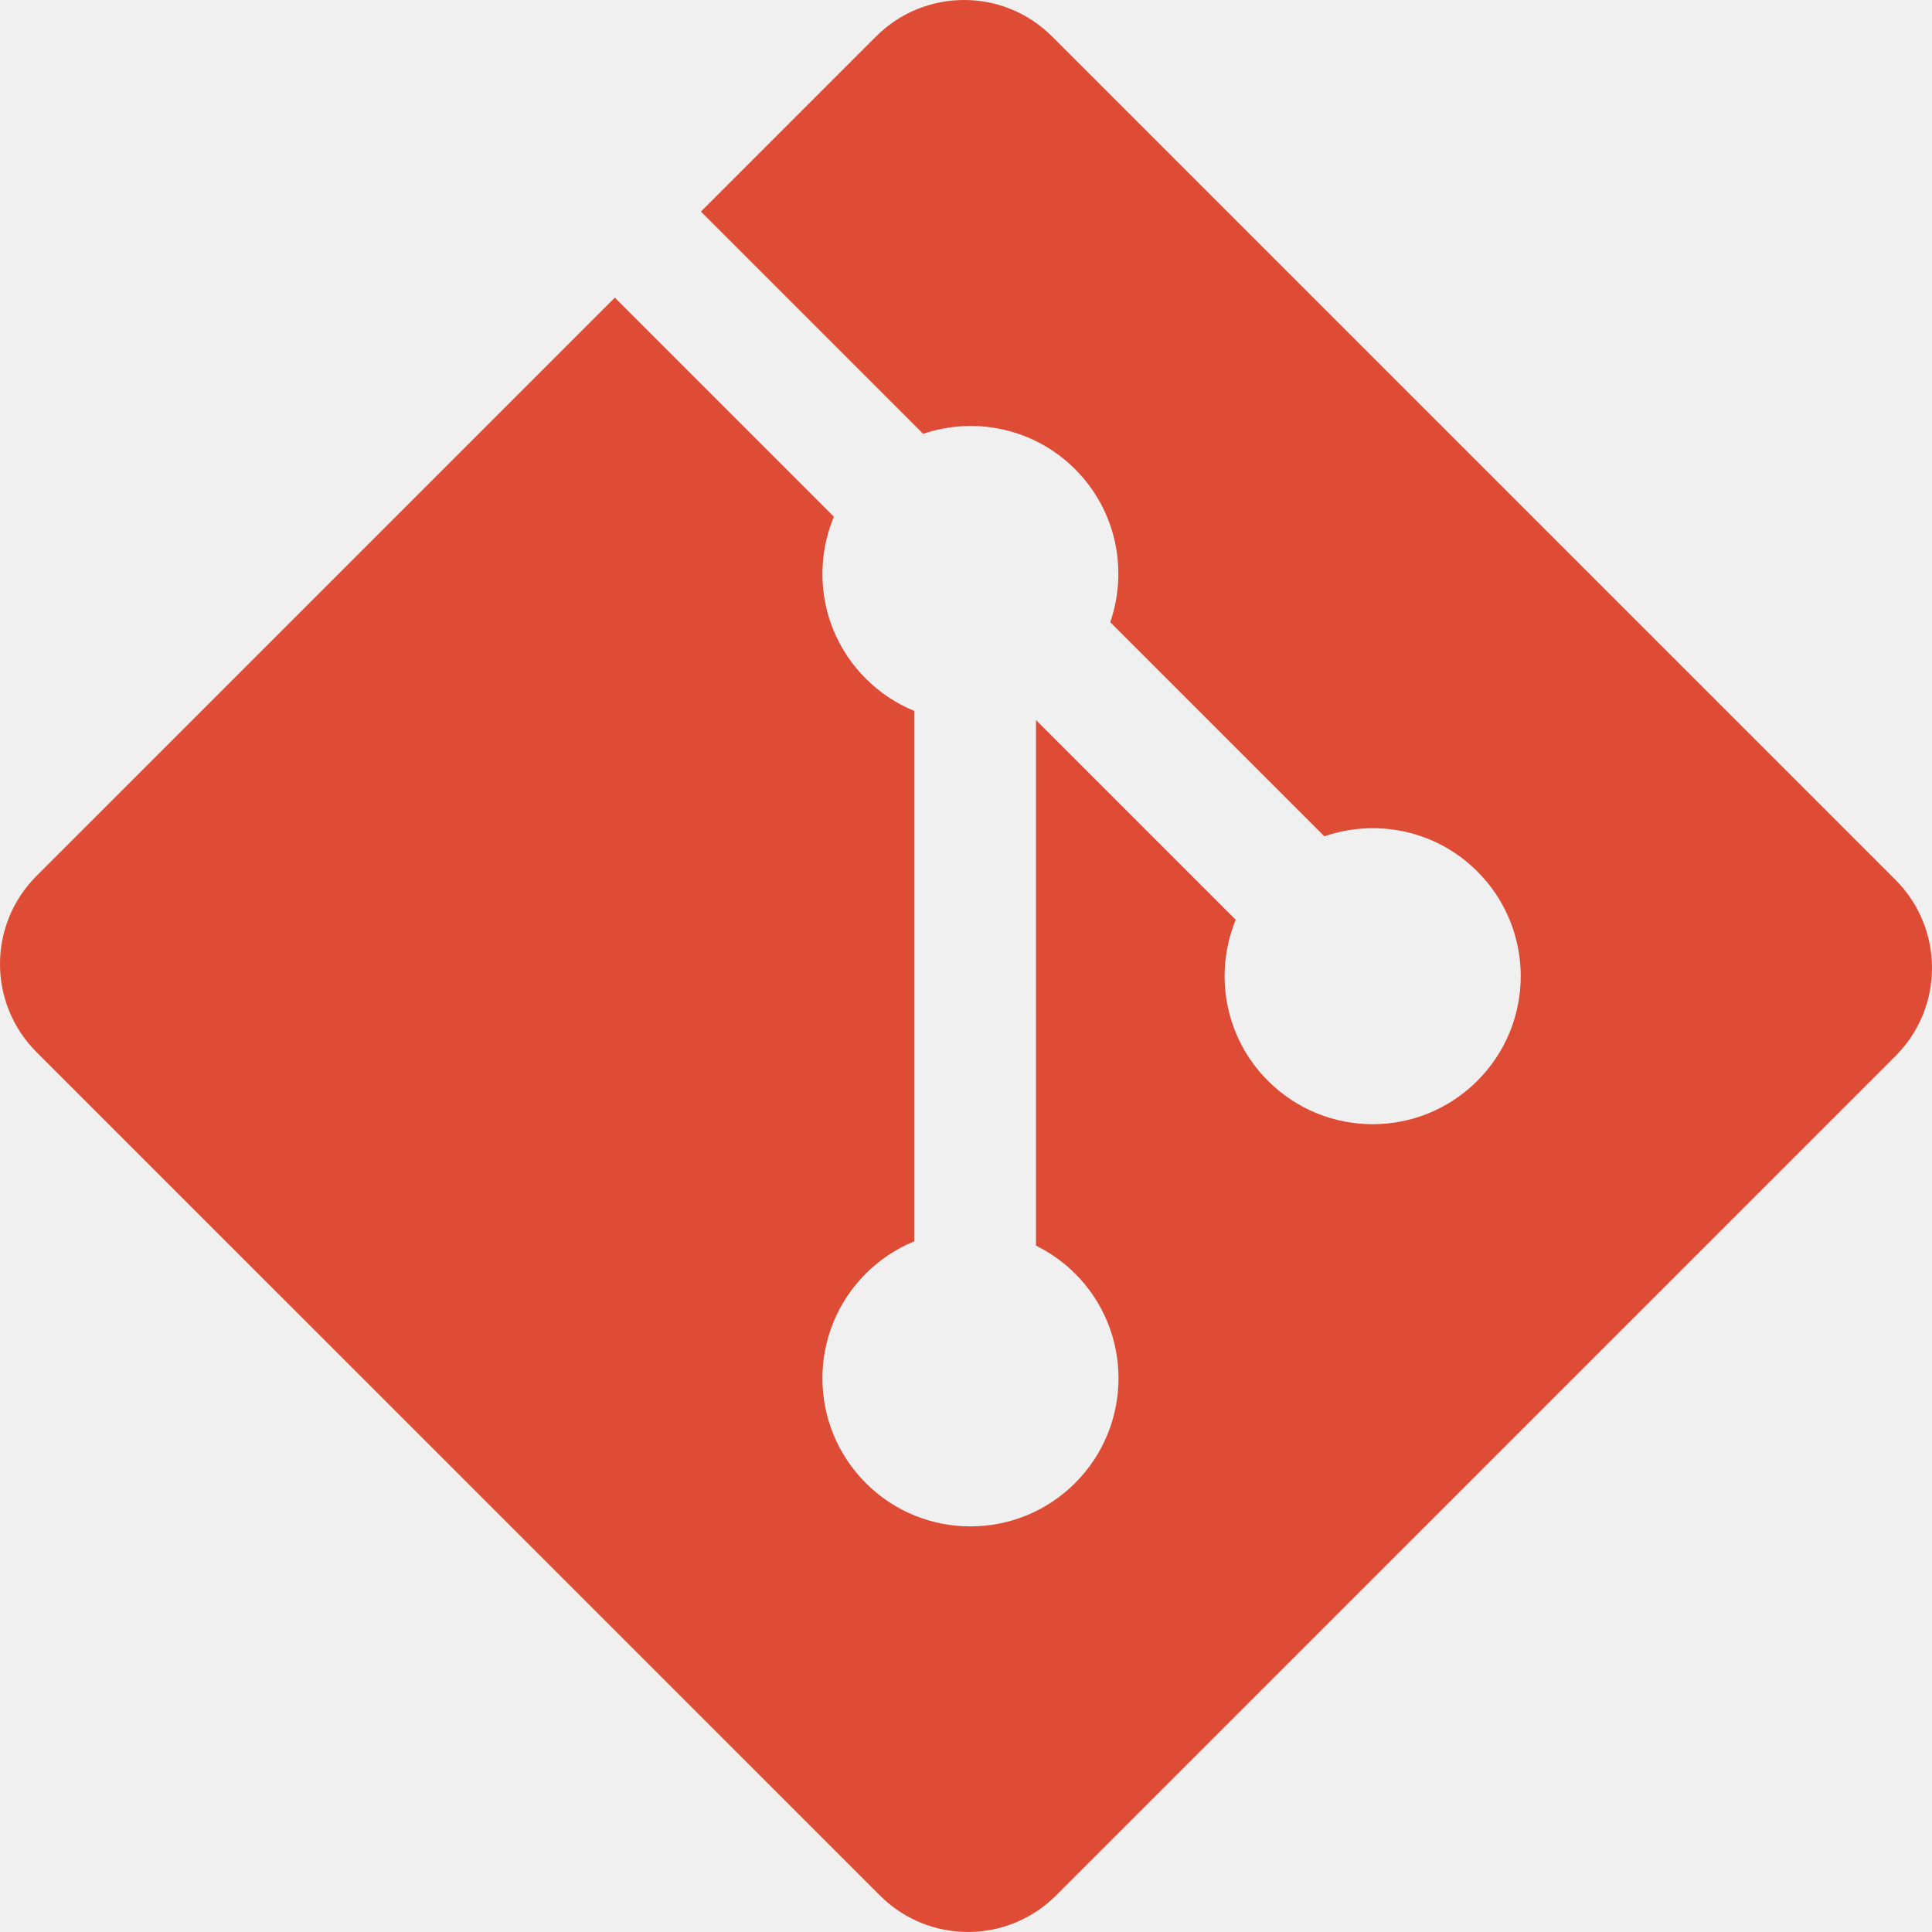
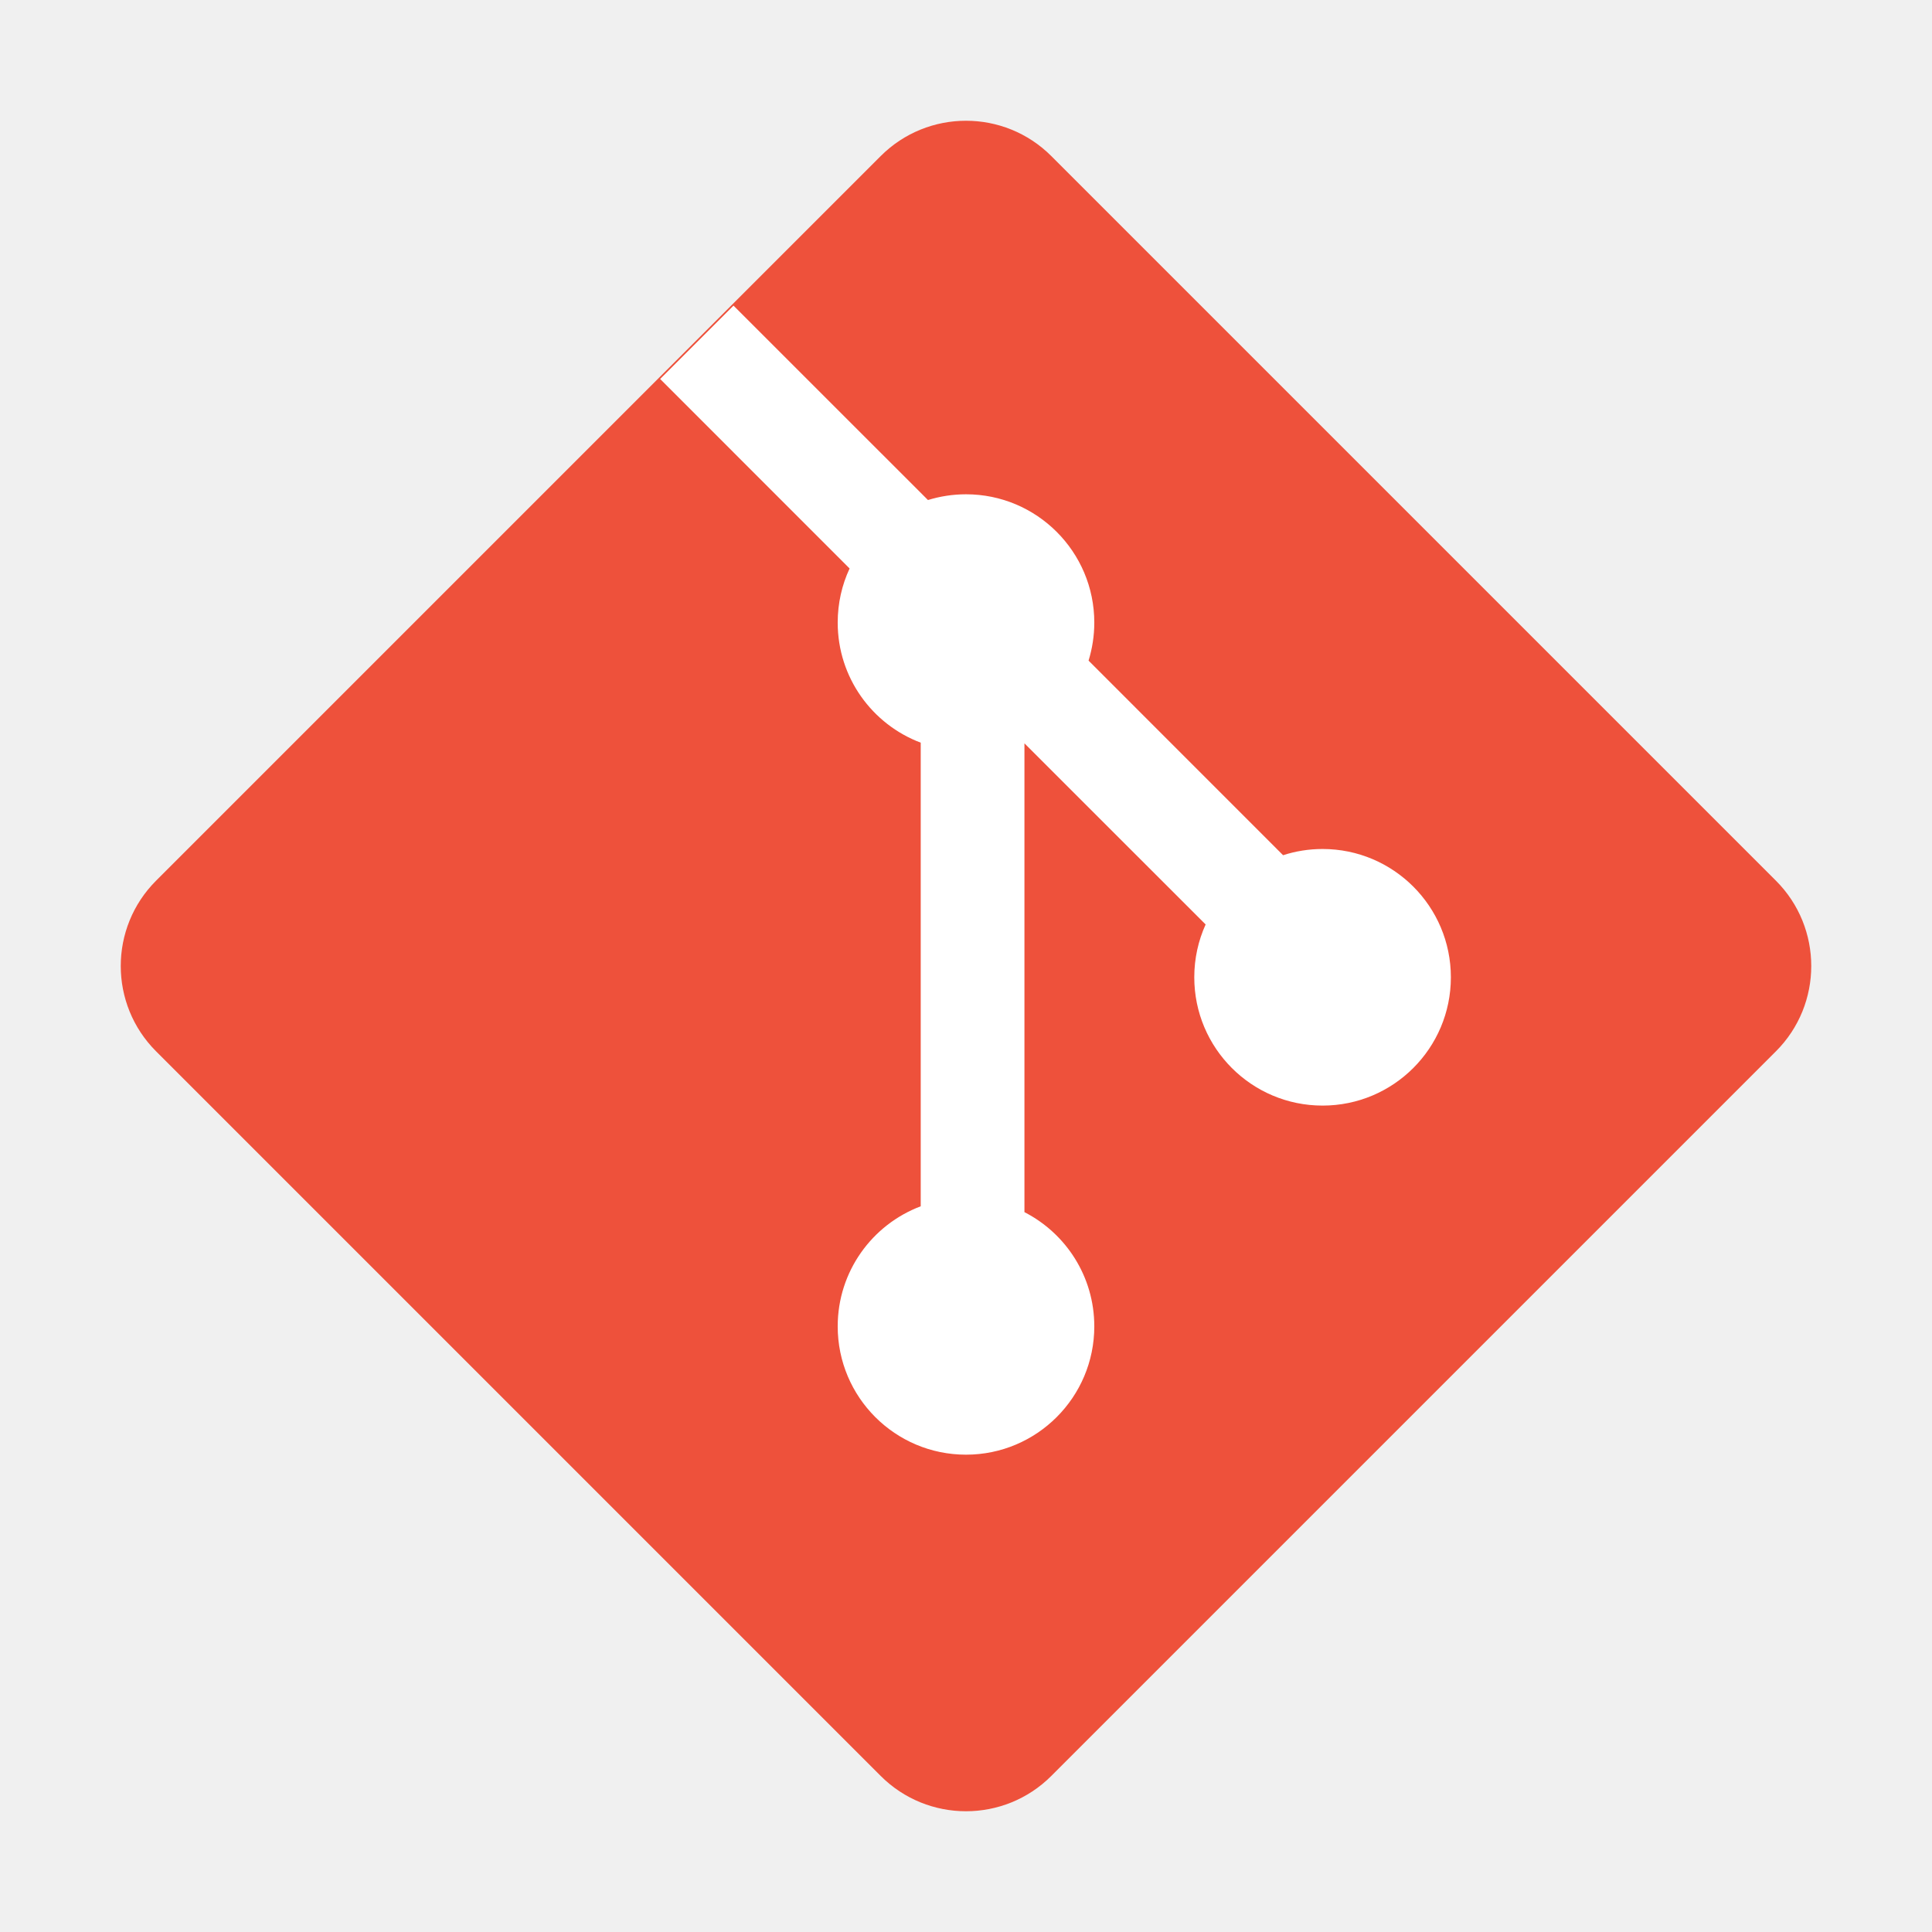
- <svg xmlns="http://www.w3.org/2000/svg" width="2500" height="2500" viewBox="0 0 256 256" preserveAspectRatio="xMinYMin meet">
-   <path d="M251.172 116.594L139.4 4.828c-6.433-6.437-16.873-6.437-23.314 0l-23.21 23.21 29.443 29.443c6.842-2.312 14.688-.761 20.142 4.693 5.48 5.489 7.02 13.402 4.652 20.266l28.375 28.376c6.865-2.365 14.786-.835 20.269 4.657 7.663 7.66 7.663 20.075 0 27.74-7.665 7.666-20.08 7.666-27.749 0-5.764-5.77-7.188-14.235-4.27-21.336l-26.462-26.462-.003 69.637a19.82 19.82 0 0 1 5.188 3.71c7.663 7.66 7.663 20.076 0 27.747-7.665 7.662-20.086 7.662-27.74 0-7.663-7.671-7.663-20.086 0-27.746a19.654 19.654 0 0 1 6.421-4.281V94.196a19.378 19.378 0 0 1-6.421-4.281c-5.806-5.798-7.202-14.317-4.227-21.446L81.47 39.442l-76.64 76.635c-6.44 6.443-6.44 16.884 0 23.322l111.774 111.768c6.435 6.438 16.873 6.438 23.316 0l111.251-111.249c6.438-6.44 6.438-16.887 0-23.324" fill="#DE4C36" />
+ <svg xmlns="http://www.w3.org/2000/svg" width="64px" height="64px" viewBox="0 0 32 32" fill="none">
+   <g id="SVGRepo_bgCarrier" stroke-width="0" />
+   <g id="SVGRepo_tracerCarrier" stroke-linecap="round" stroke-linejoin="round" />
+   <g id="SVGRepo_iconCarrier">
+     <path d="M2.585 17.413C1.805 16.633 1.805 15.367 2.585 14.587L14.587 2.585C15.367 1.805 16.633 1.805 17.413 2.585L29.415 14.587C30.195 15.367 30.195 16.633 29.415 17.413L17.413 29.415C16.633 30.195 15.367 30.195 14.587 29.415L2.585 17.413Z" fill="#EE513B" />
+     <path d="M12.149 5.062L10.934 6.277L14.072 9.416C13.945 9.688 13.875 9.992 13.875 10.312C13.875 11.222 14.446 11.998 15.25 12.301V19.98C14.446 20.283 13.875 21.059 13.875 21.969C13.875 23.142 14.826 24.094 16 24.094C17.173 24.094 18.125 23.142 18.125 21.969C18.125 21.144 17.655 20.429 16.968 20.077V12.312L19.969 15.312C19.848 15.579 19.781 15.875 19.781 16.187C19.781 17.361 20.732 18.312 21.906 18.312C23.079 18.312 24.031 17.361 24.031 16.187C24.031 15.014 23.079 14.062 21.906 14.062C21.678 14.062 21.458 14.098 21.252 14.165L18.03 10.942C18.091 10.743 18.125 10.532 18.125 10.312C18.125 9.139 17.173 8.187 16 8.187C15.78 8.187 15.569 8.221 15.37 8.282L12.149 5.062Z" fill="white" />
+   </g>
</svg>
